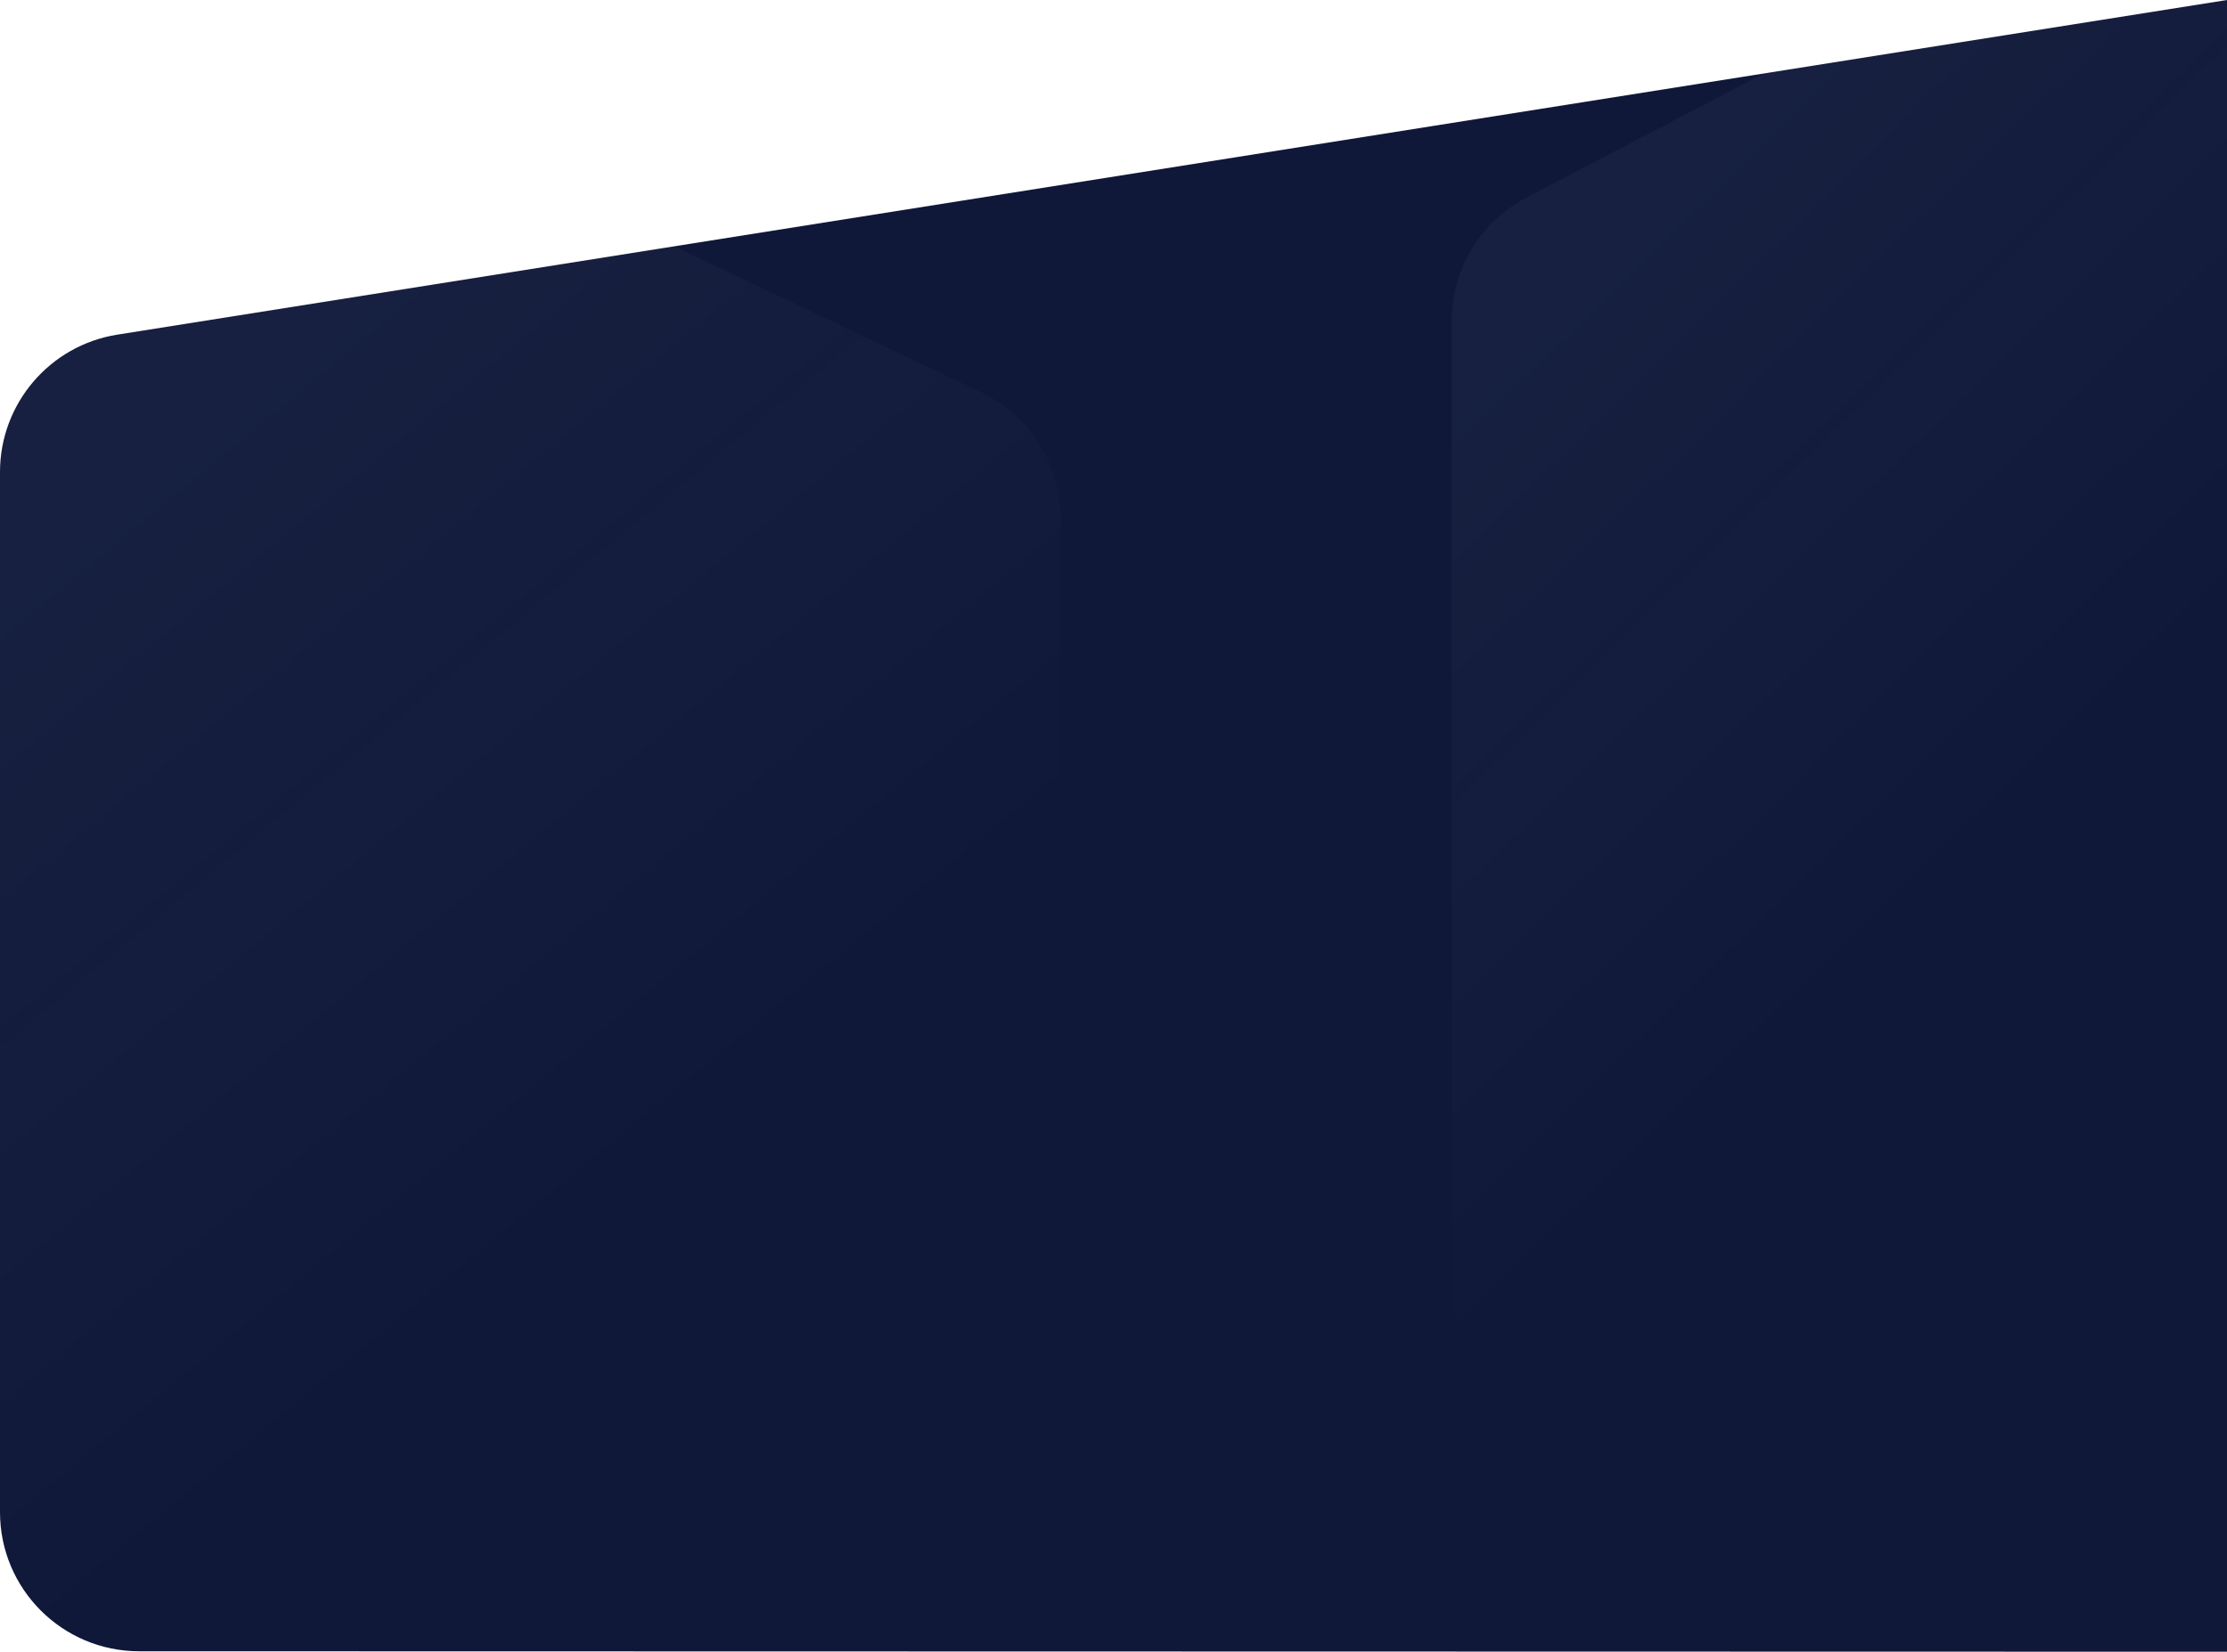
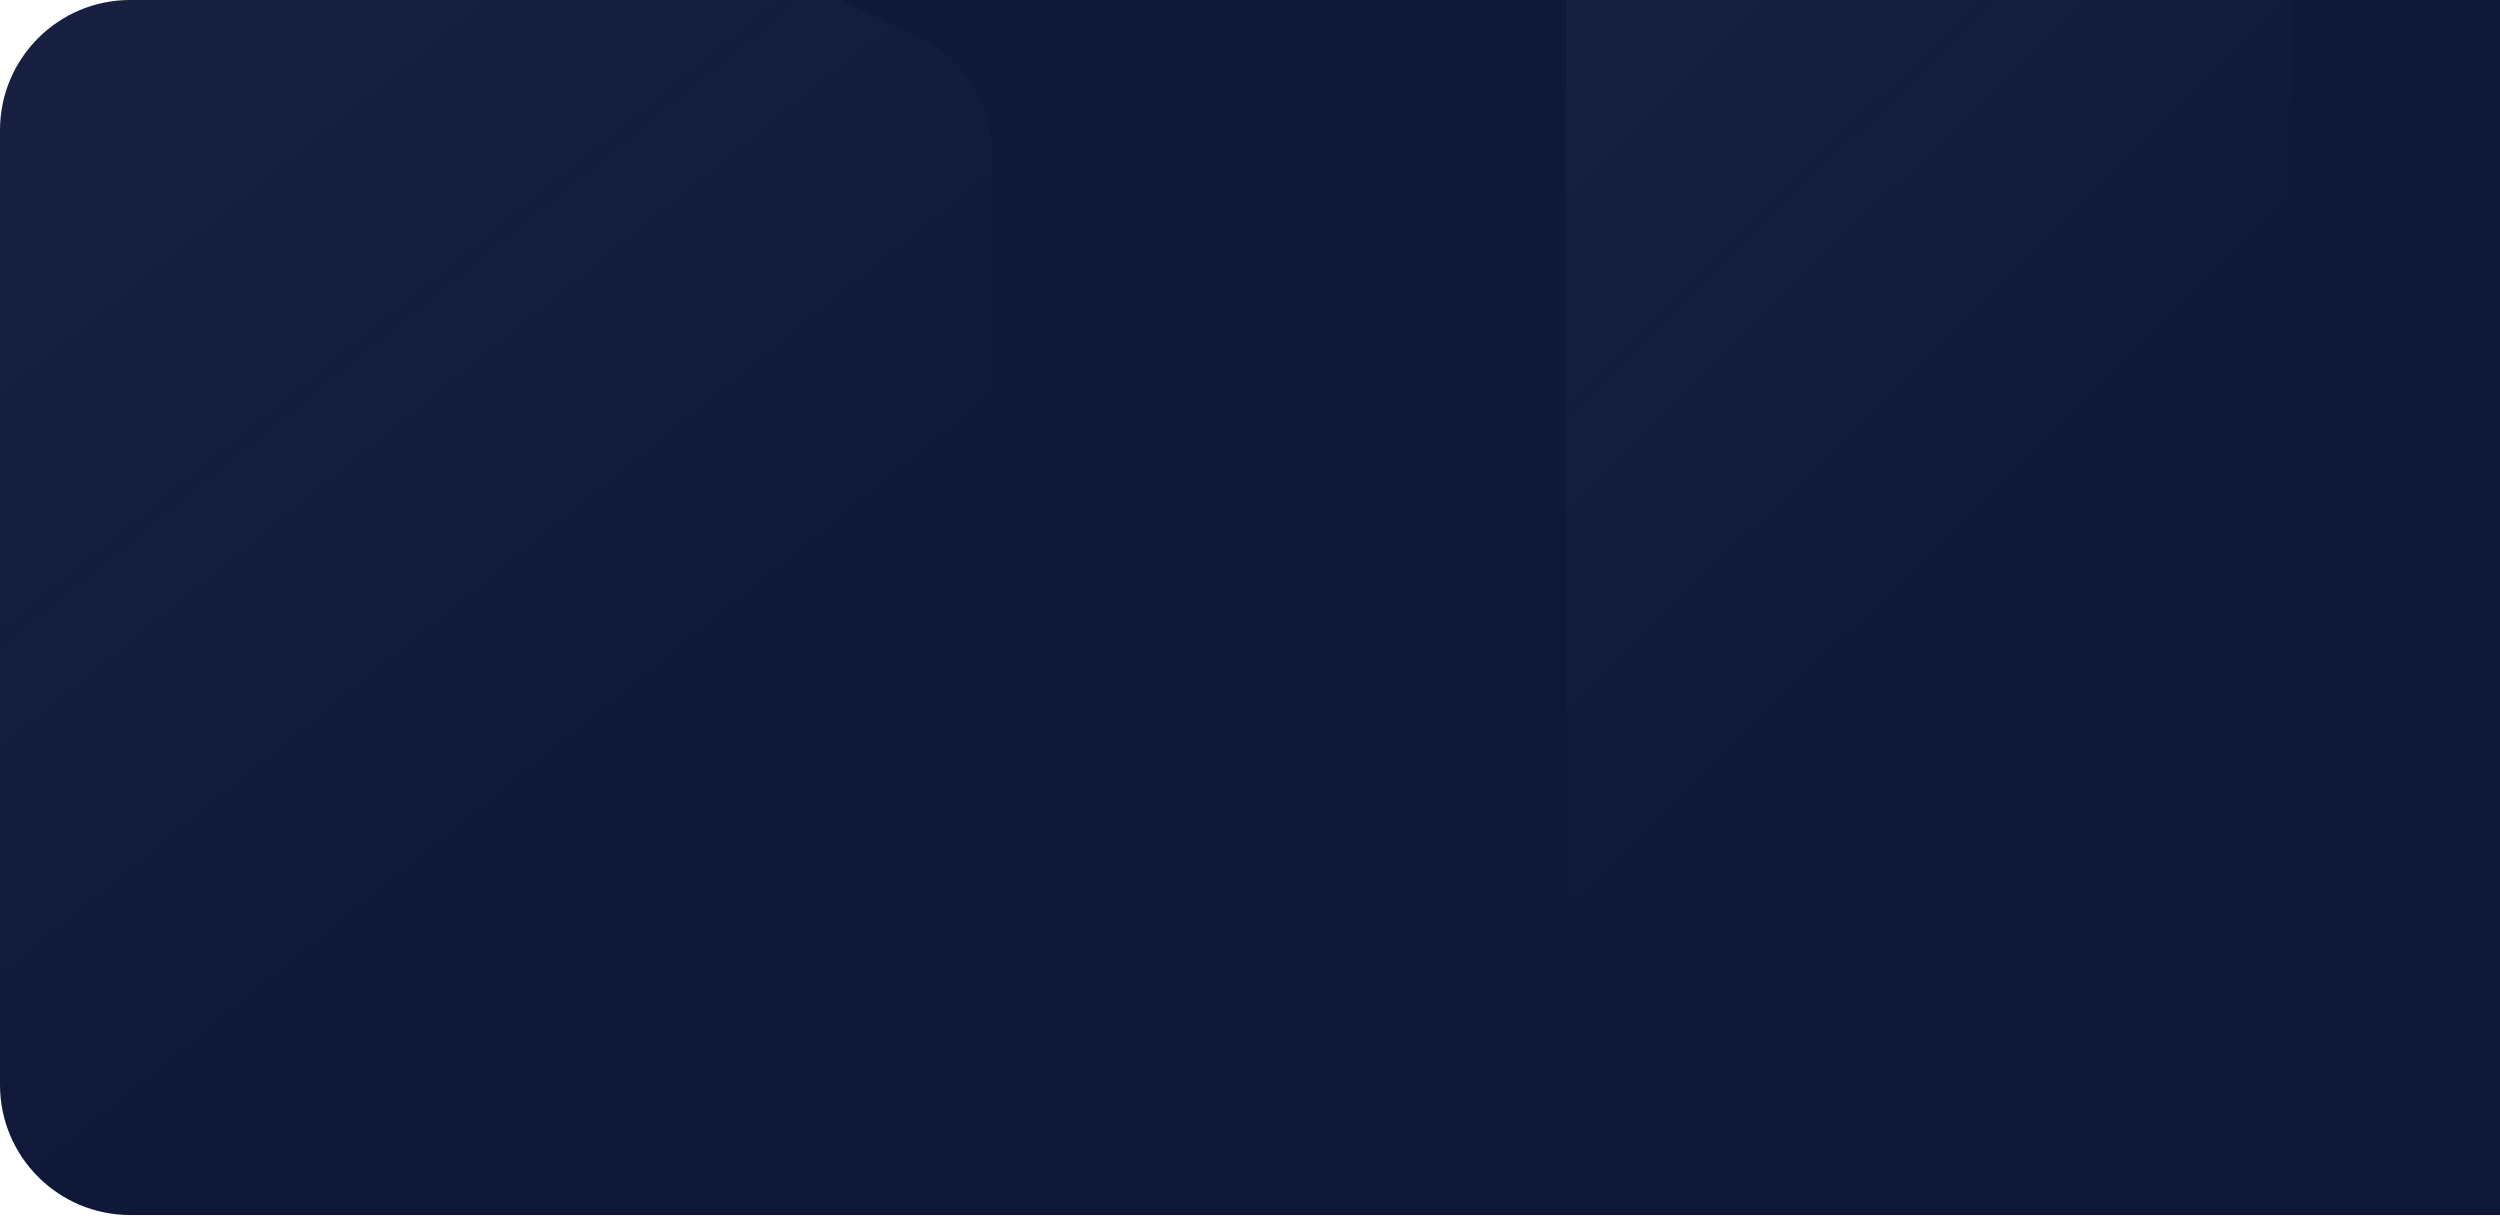
- <svg xmlns="http://www.w3.org/2000/svg" width="1600" height="1187" viewBox="0 0 1600 1187">
+ <svg xmlns="http://www.w3.org/2000/svg" width="1920" height="933.132" viewBox="0 0 1920 933.132">
  <defs>
    <clipPath id="clip-path">
-       <path id="Mask" d="M0,339.252a100,100,0,0,1,84.329-98.765L1600,0V1187l-1500.022-.326A100,100,0,0,1,0,1086.674Z" transform="translate(0 0)" fill="#0f1839" />
+       <path id="Mask" d="M100,0H1920a0,0,0,0,1,0,0V933.132a0,0,0,0,1,0,0H100a100,100,0,0,1-100-100V100A100,100,0,0,1,100,0Z" transform="translate(0 0.868)" fill="#0f1839" />
    </clipPath>
    <linearGradient id="linear-gradient" x1="0.537" y1="0.608" x2="0.345" y2="0.134" gradientUnits="objectBoundingBox">
      <stop offset="0" stop-color="#fff" stop-opacity="0" />
      <stop offset="1" stop-color="#eef2f8" stop-opacity="0.039" />
    </linearGradient>
  </defs>
-   <g id="tabs_bg" transform="translate(0)">
+   <g id="macbook_1" transform="translate(0 -0.868)">
    <g id="Rectangle" transform="translate(0 0)">
-       <path id="Mask-2" data-name="Mask" d="M0,339.252a100,100,0,0,1,84.329-98.765L1600,0V1187l-1500.022-.326A100,100,0,0,1,0,1086.674Z" transform="translate(0 0)" fill="#0f1839" />
+       <path id="Mask-2" data-name="Mask" d="M100,0H1920a0,0,0,0,1,0,0V933.132a0,0,0,0,1,0,0H100a100,100,0,0,1-100-100V100A100,100,0,0,1,100,0Z" transform="translate(0 0.868)" fill="#0f1839" />
      <g id="Rectangle-2" data-name="Rectangle" clip-path="url(#clip-path)">
-         <path id="Rectangle_2" data-name="Rectangle 2" d="M762,425.228A100,100,0,0,0,704.913,334.9L0,0V1547.931l700.624-293.377A100,100,0,0,0,762,1162.314Z" transform="translate(0 -53)" fill="url(#linear-gradient)" />
-         <path id="Rectangle_Copy_4" data-name="Rectangle Copy 4" d="M0,351.6a100,100,0,0,1,53.691-88.631L557,0V1346.906L60.983,1136.718A100,100,0,0,1,0,1044.643Z" transform="translate(1043 -121)" fill="url(#linear-gradient)" />
+         <path id="Rectangle_2" data-name="Rectangle 2" d="M762,425.228A100,100,0,0,0,704.913,334.9L0,0V1547.931l700.624-293.377A100,100,0,0,0,762,1162.314Z" transform="translate(0 -306)" fill="url(#linear-gradient)" />
+         <path id="Rectangle_Copy_4" data-name="Rectangle Copy 4" d="M0,351.6a100,100,0,0,1,53.691-88.631L557,0V1346.906L60.983,1136.718A100,100,0,0,1,0,1044.643Z" transform="translate(1203 -374)" fill="url(#linear-gradient)" />
      </g>
    </g>
  </g>
</svg>
